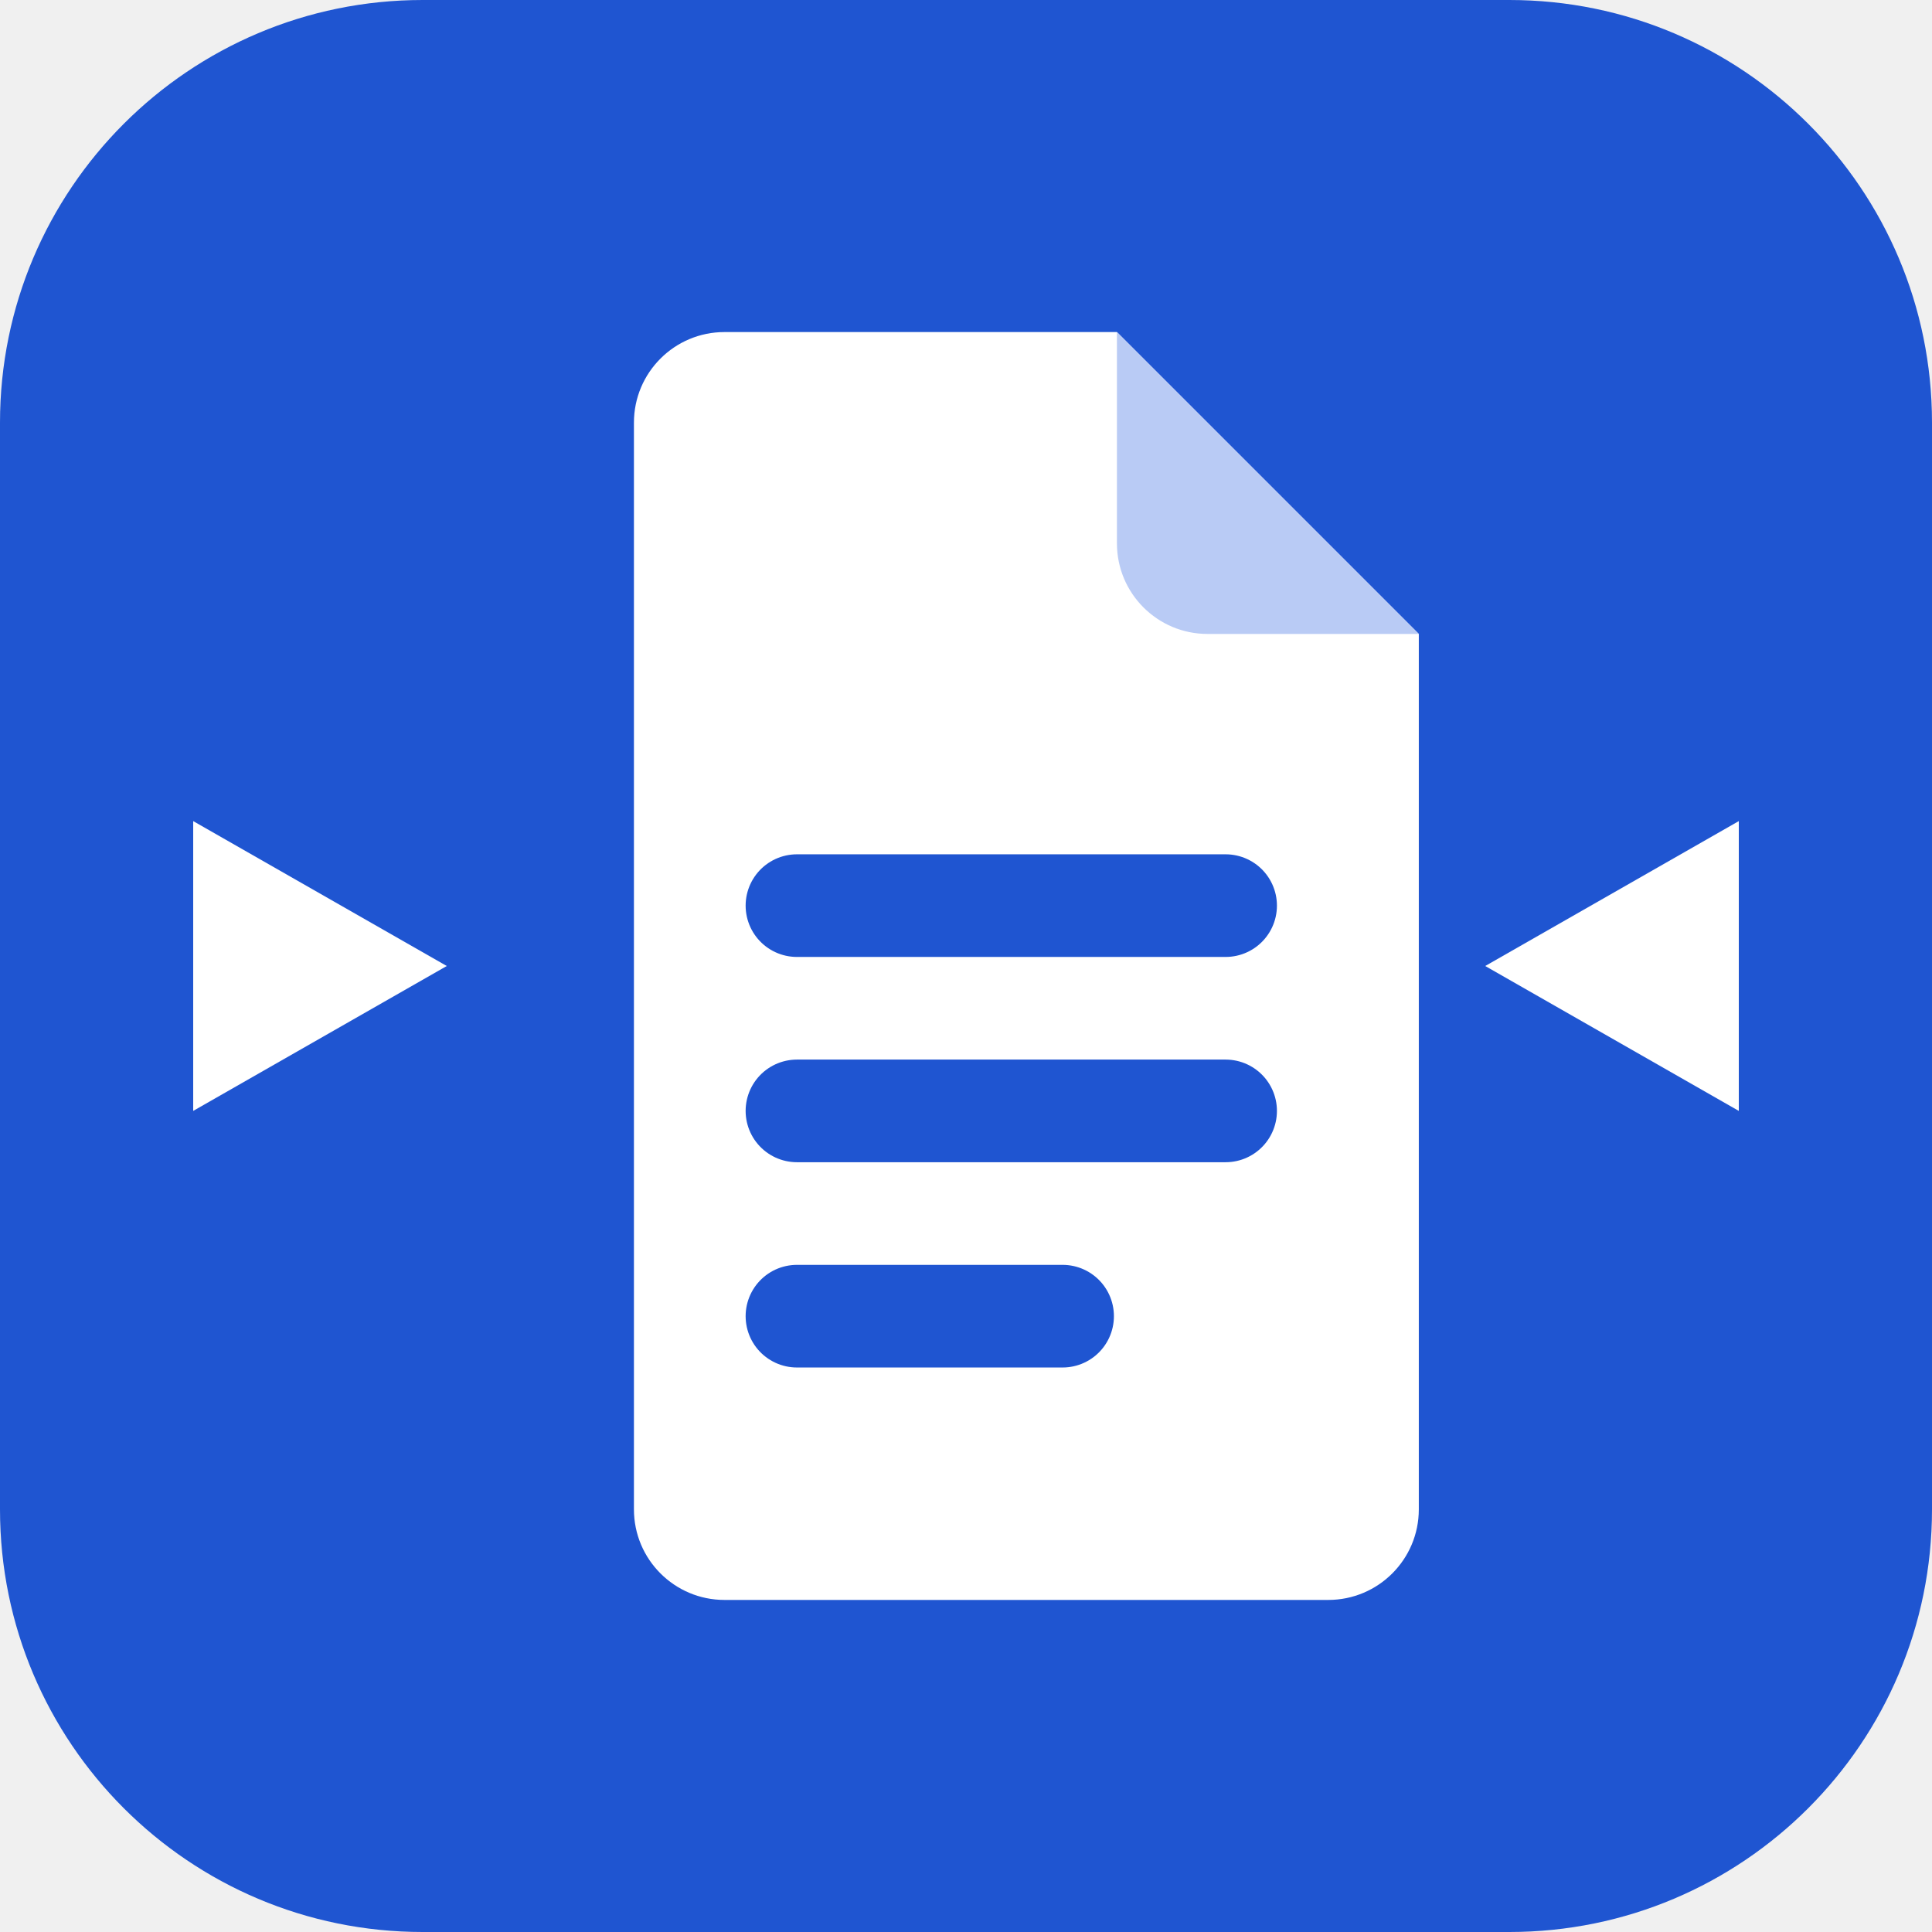
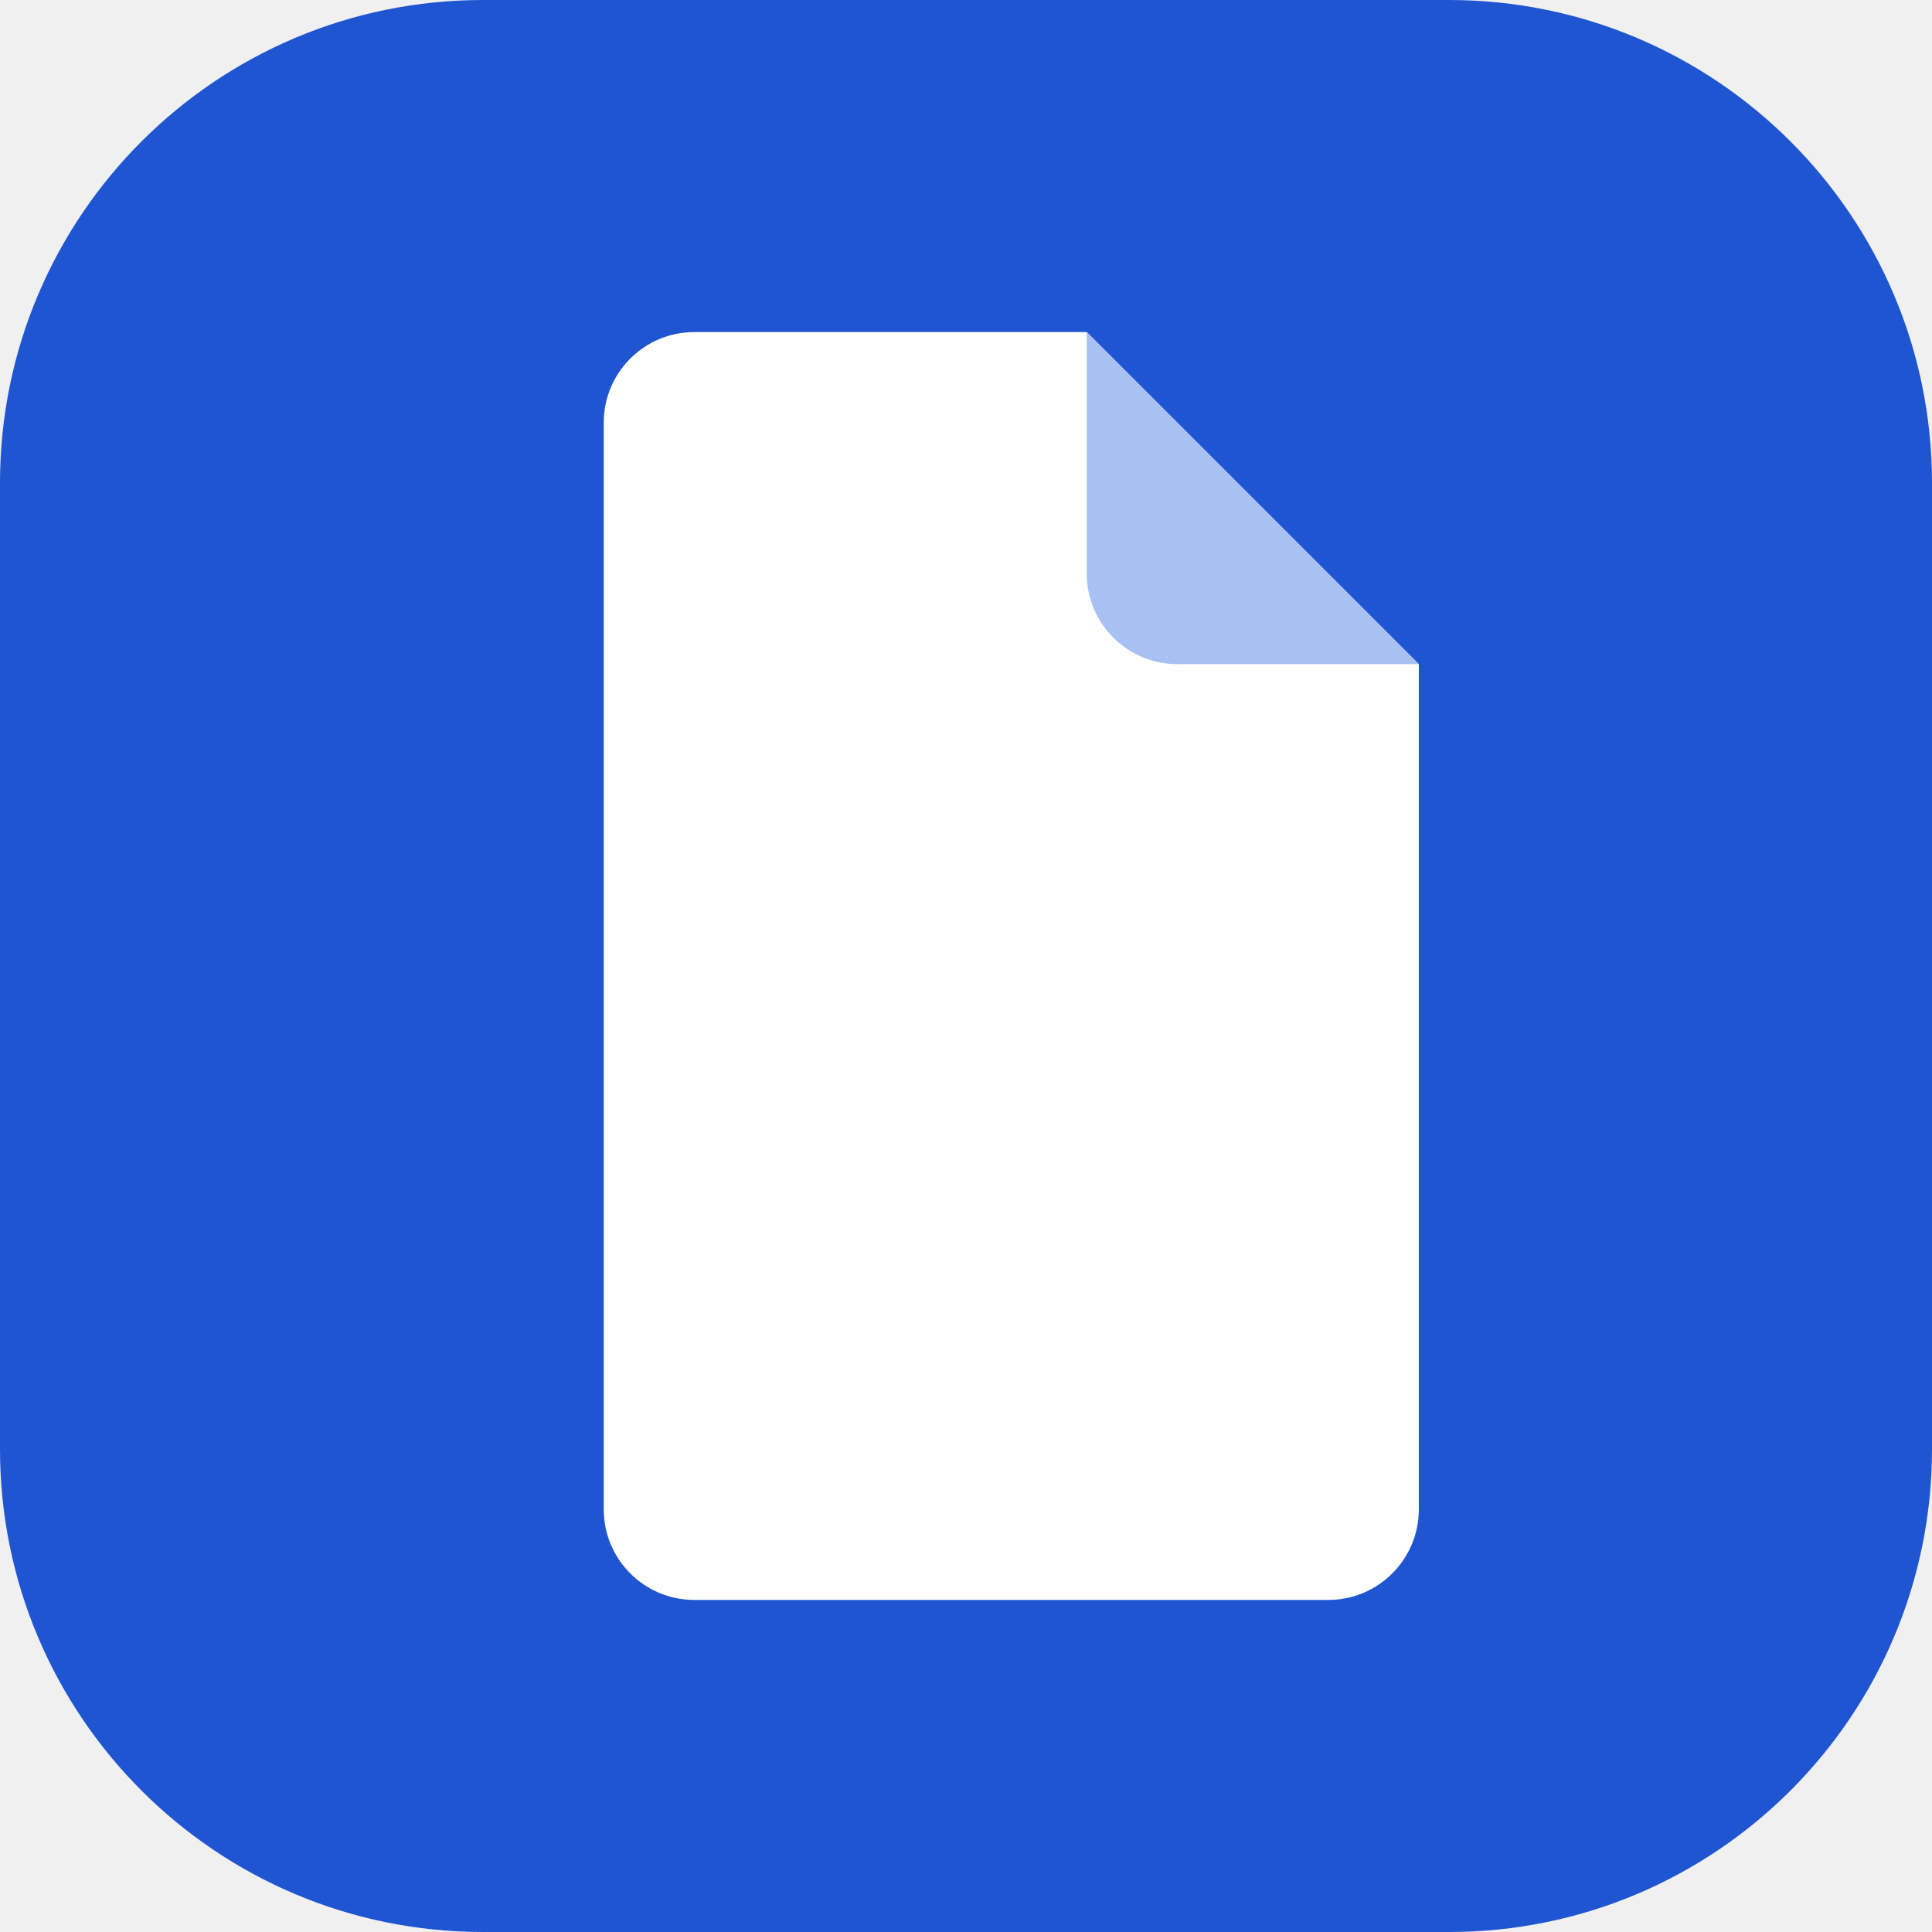
<svg xmlns="http://www.w3.org/2000/svg" viewBox="0 0 32 32" width="32" height="32">
-   <rect width="32" height="32" rx="7" fill="#1f55d1" />
-   <path d="M12 5.5h6.5l5 5V25a1.5 1.5 0 0 1-1.5 1.5H12a1.5 1.5 0 0 1-1.5-1.5V7a1.5 1.5 0 0 1 1.5-1.5z" fill="#fff" />
-   <path d="M18.5 5.5v3.5a1.5 1.5 0 0 0 1.5 1.5h3.5z" fill="#b9cbf5" />
-   <path d="M13.2 15h7.1M13.2 18.4h7.1M13.2 21.8h4.4" stroke="#1f55d1" stroke-width="1.7" stroke-linecap="round" />
-   <path d="M3.2 13.6 7.4 16l-4.2 2.4zM28.8 13.6 24.6 16l4.2 2.4z" fill="#fff" />
+   <rect width="32" height="32" rx="8" fill="#1f55d1" />
+   <path d="M11.5 5.5h6.5l5.5 5.5v14a1.5 1.5 0 0 1-1.5 1.5H11.5A1.5 1.5 0 0 1 10 25V7a1.5 1.5 0 0 1 1.5-1.5z" fill="#fff" />
+   <path d="M18 5.5V9.5a1.5 1.5 0 0 0 1.5 1.5h4z" fill="#a9c0f5" />
</svg>
